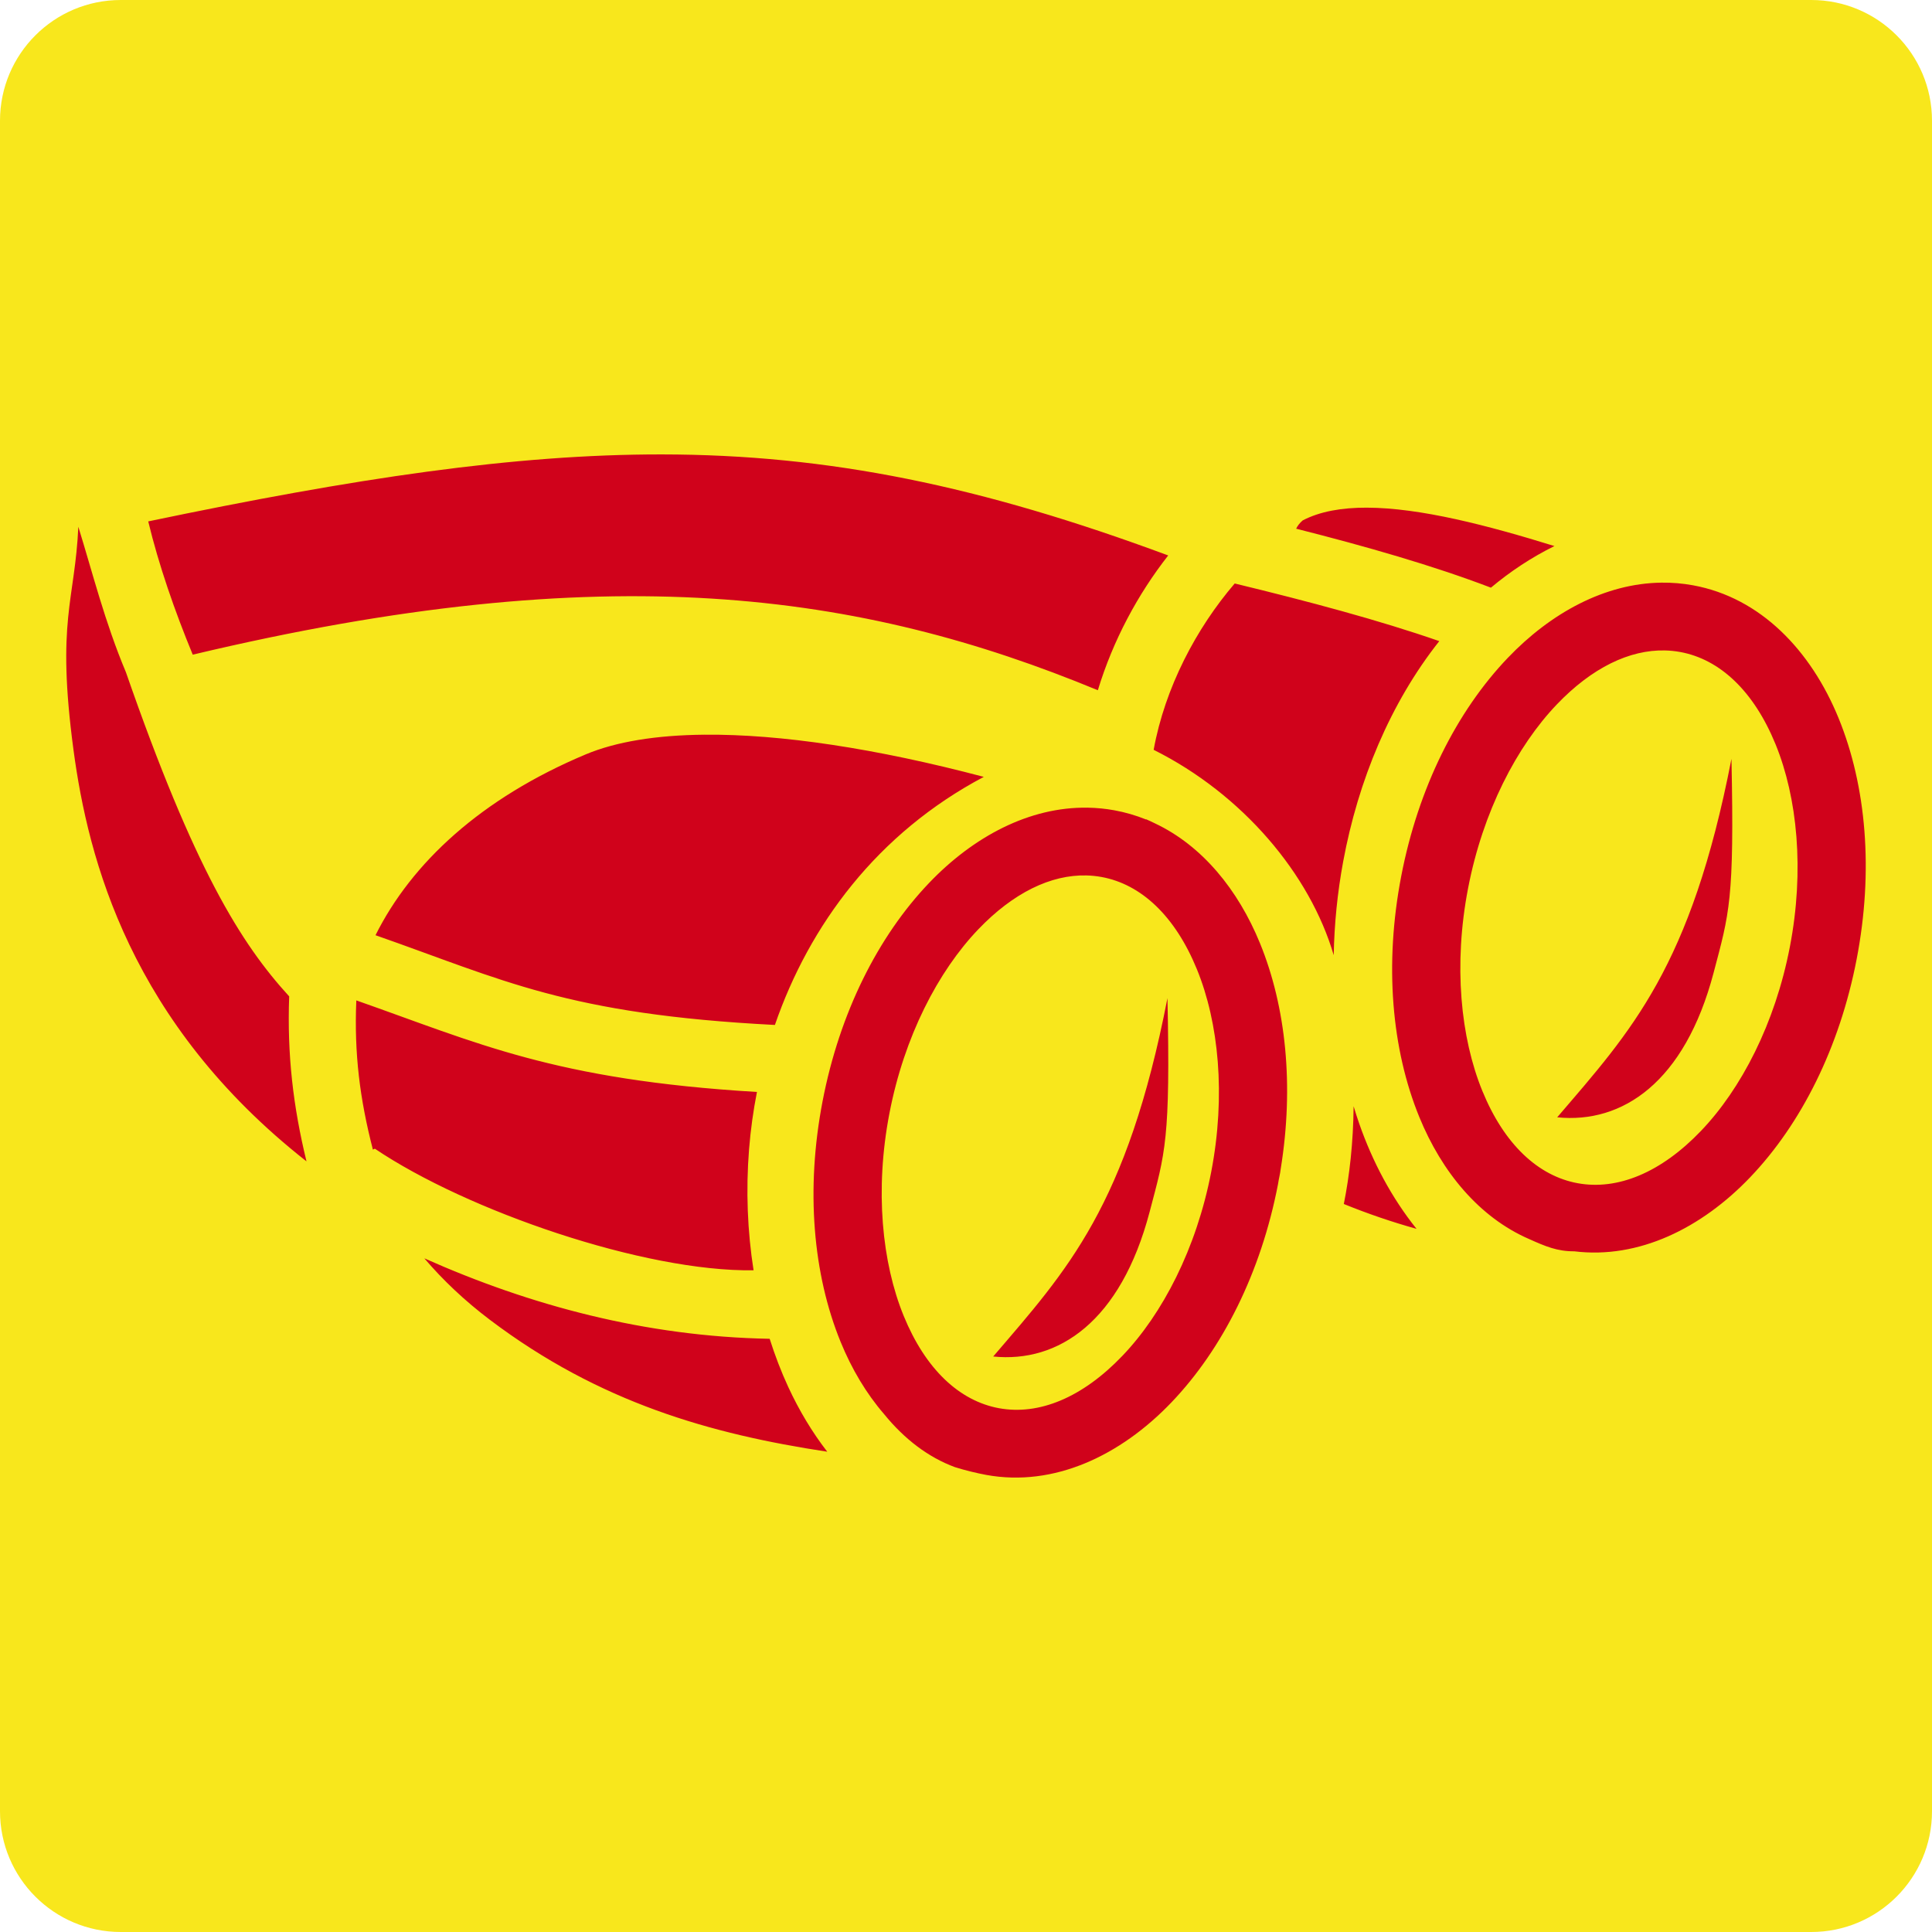
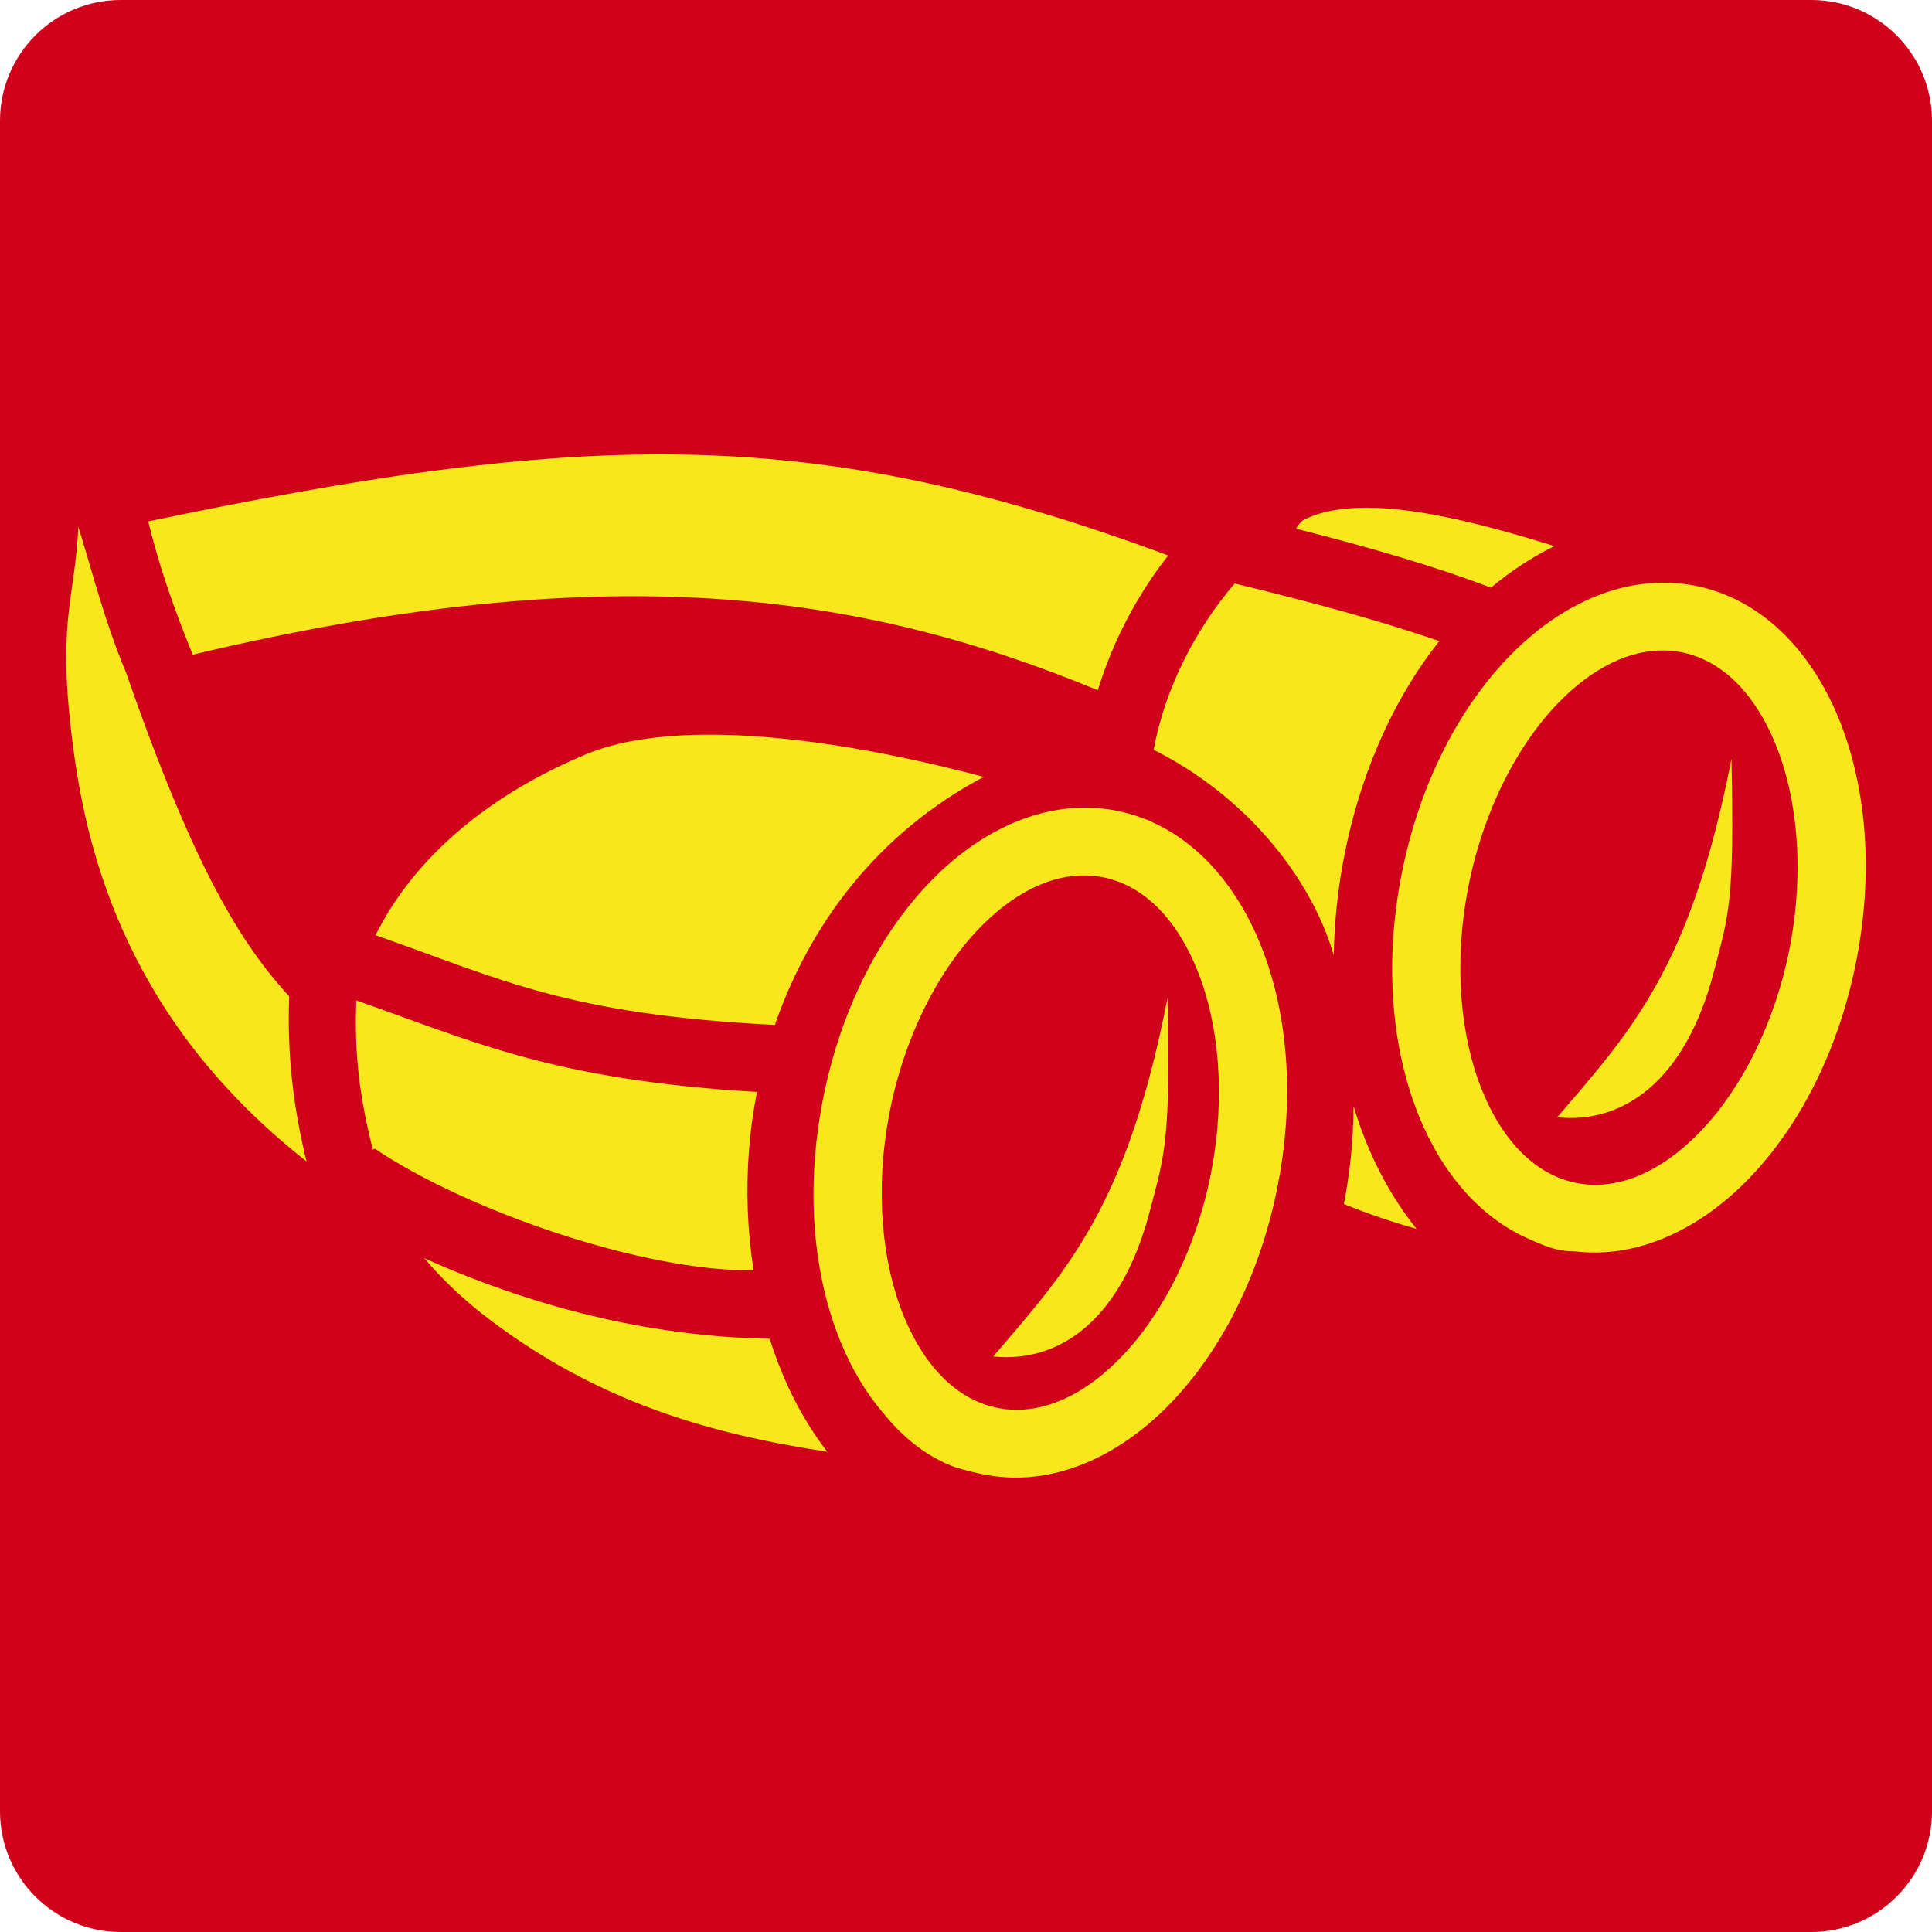
<svg xmlns="http://www.w3.org/2000/svg" style="height: 512px; width: 512px;" viewBox="0 0 512 512">
-   <rect fill="#f8e71c" fill-opacity="1" height="512" width="512" rx="32" ry="32" />
+   <rect fill="#d0021b" fill-opacity="1" height="512" width="512" rx="32" ry="32" />
  <g class="" style="" transform="translate(0,0)">
-     <path d="M175.342 120.424c-39.044-.035-81.332 6.312-136.06 17.752 2.786 11.553 6.997 23.69 11.796 35.318 109.813-26.153 176.85-16.624 239.863 9.426 4.03-13.23 10.572-25.413 18.648-35.72-49.595-18.4-89.864-26.737-134.246-26.776zm186.87 14.11c-6.61-.015-12.398.99-16.982 3.376-.79.68-1.384 1.442-1.734 2.2 18.56 4.702 36.184 9.745 51.613 15.628 5.153-4.313 10.78-8.04 16.833-11.027-17.658-5.47-35.56-10.142-49.732-10.175zm-341.454 5.063c-.89 19.648-5.877 24.76-1.288 59.096 3.89 29.1 15.095 72.413 61.754 109.08-3.517-14.455-5.16-28.265-4.587-43.724-12.806-14.01-25.166-33.834-43.268-85.906-5.63-13.404-8.834-26.383-12.612-38.547zm419.545 14.81c-14.962.188-29.31 7.998-40.727 19.942-13.532 14.156-23.72 34.396-28.234 57.824-4.516 23.427-2.557 45.88 4.785 63.843 5.976 14.622 15.925 26.615 29.078 32.332h.002c4.374 1.97 7.517 3.288 12 3.265 17.044 2.097 33.69-6.112 46.593-19.61 13.533-14.158 23.717-34.396 28.233-57.824 4.515-23.426 2.56-45.88-4.78-63.842-7.343-17.963-20.684-31.962-38.59-35.227a43.482 43.482 0 0 0-8.36-.702zm-113.092.222c-10.18 11.86-18.49 27.615-21.48 44.08 23.602 11.794 41.428 32.958 47.72 54.432.148-8.285.985-16.61 2.5-24.8 3.964-21.45 12.488-42.035 25.476-58.436-15.95-5.543-34.613-10.52-54.215-15.277zm114.053 17.745a25.86 25.86 0 0 1 3.993.41c10.53 1.92 19.517 10.35 25.285 24.46 5.768 14.112 7.704 33.376 3.786 53.706-3.918 20.33-12.897 37.605-23.527 48.726-10.632 11.12-22.15 15.812-32.68 13.892-10.53-1.92-19.517-10.352-25.284-24.463-5.768-14.11-7.702-33.373-3.783-53.703 3.918-20.33 12.894-37.604 23.525-48.725 9.302-9.73 19.28-14.54 28.685-14.302zm-254.61 22.328c-12.71.12-23.37 1.835-31.446 5.224-27.724 11.638-46.134 28.764-55.694 47.918 33.88 11.845 50.606 20.93 105.842 23.778 9.12-26.446 27.087-50.78 55.36-65.742-28.42-7.515-53.842-11.37-74.063-11.177zm272.198 6.406c-10.734 55.258-26.578 72.102-46.178 94.99 17.267 1.758 33.788-9.264 41.44-38.276 4.17-15.812 5.536-19.187 4.74-56.715zm-170.577 12.913l-.066.022c-15.41-.246-30.24 7.657-41.977 19.933-13.532 14.157-23.72 34.395-28.234 57.823-4.515 23.428-2.557 45.882 4.785 63.844 2.92 7.144 6.79 13.658 11.517 19.12 5.406 6.65 11.756 11.463 18.757 14.042 2.697.853 5.81 1.6 8.315 2.065 17.906 3.266 35.553-5.08 49.085-19.237 13.532-14.157 23.717-34.397 28.232-57.825.216-1.492.55-2.617.717-4.068 3.55-21.95 1.418-42.855-5.498-59.775-5.793-14.175-15.324-25.876-27.885-31.788-.753-.37-1.52-.728-2.305-1.068v.062a43.235 43.235 0 0 0-8.4-2.434 43.435 43.435 0 0 0-6.975-.693 8.534 8.534 0 0 1-.067-.022zm-.355 17.98a25.85 25.85 0 0 1 3.992.41c10.53 1.92 19.518 10.353 25.285 24.464 5.768 14.11 7.703 33.373 3.785 53.703-3.918 20.33-12.896 37.604-23.527 48.724-10.63 11.12-22.147 15.813-32.678 13.893-10.53-1.92-19.517-10.35-25.285-24.46-5.767-14.112-7.7-33.376-3.783-53.706 3.918-20.33 12.895-37.603 23.525-48.724 9.302-9.73 19.282-14.54 28.686-14.304zm21.47 32.497c-10.736 55.26-26.58 72.102-46.18 94.99 17.268 1.76 33.787-9.263 41.438-38.275 4.17-15.812 5.537-19.187 4.74-56.715zm-214.96.62c-.603 14.054.94 26.203 4.392 39.542l.516-.246c24.38 16.45 71.385 32.672 100.367 32.224-1.63-10.355-2.06-21.19-1.193-32.12a134.61 134.61 0 0 1 2.087-15.135c-53.818-3.222-74.207-13.057-106.168-24.264zm264.29 28.05c-.09 9.523-1.072 18.374-2.595 25.904a179.038 179.038 0 0 0 19.27 6.586c-6.608-8.252-11.652-17.756-15.186-27.88-.53-1.522-1.022-3.06-1.488-4.61zm-246.27 40.3c4.936 5.788 10.722 11.266 17.384 16.3 29.055 21.964 58.6 30.283 89.398 34.95-4.006-5.177-7.465-10.95-10.33-17.138-1.89-4.08-3.525-8.36-4.93-12.783-32.872-.606-63.45-8.824-91.523-21.33z" fill="#d0021b" fill-opacity="1" />
+     <path d="M175.342 120.424c-39.044-.035-81.332 6.312-136.06 17.752 2.786 11.553 6.997 23.69 11.796 35.318 109.813-26.153 176.85-16.624 239.863 9.426 4.03-13.23 10.572-25.413 18.648-35.72-49.595-18.4-89.864-26.737-134.246-26.776zm186.87 14.11c-6.61-.015-12.398.99-16.982 3.376-.79.68-1.384 1.442-1.734 2.2 18.56 4.702 36.184 9.745 51.613 15.628 5.153-4.313 10.78-8.04 16.833-11.027-17.658-5.47-35.56-10.142-49.732-10.175zm-341.454 5.063c-.89 19.648-5.877 24.76-1.288 59.096 3.89 29.1 15.095 72.413 61.754 109.08-3.517-14.455-5.16-28.265-4.587-43.724-12.806-14.01-25.166-33.834-43.268-85.906-5.63-13.404-8.834-26.383-12.612-38.547zm419.545 14.81c-14.962.188-29.31 7.998-40.727 19.942-13.532 14.156-23.72 34.396-28.234 57.824-4.516 23.427-2.557 45.88 4.785 63.843 5.976 14.622 15.925 26.615 29.078 32.332h.002c4.374 1.97 7.517 3.288 12 3.265 17.044 2.097 33.69-6.112 46.593-19.61 13.533-14.158 23.717-34.396 28.233-57.824 4.515-23.426 2.56-45.88-4.78-63.842-7.343-17.963-20.684-31.962-38.59-35.227a43.482 43.482 0 0 0-8.36-.702zm-113.092.222c-10.18 11.86-18.49 27.615-21.48 44.08 23.602 11.794 41.428 32.958 47.72 54.432.148-8.285.985-16.61 2.5-24.8 3.964-21.45 12.488-42.035 25.476-58.436-15.95-5.543-34.613-10.52-54.215-15.277zm114.053 17.745a25.86 25.86 0 0 1 3.993.41c10.53 1.92 19.517 10.35 25.285 24.46 5.768 14.112 7.704 33.376 3.786 53.706-3.918 20.33-12.897 37.605-23.527 48.726-10.632 11.12-22.15 15.812-32.68 13.892-10.53-1.92-19.517-10.352-25.284-24.463-5.768-14.11-7.702-33.373-3.783-53.703 3.918-20.33 12.894-37.604 23.525-48.725 9.302-9.73 19.28-14.54 28.685-14.302zm-254.61 22.328c-12.71.12-23.37 1.835-31.446 5.224-27.724 11.638-46.134 28.764-55.694 47.918 33.88 11.845 50.606 20.93 105.842 23.778 9.12-26.446 27.087-50.78 55.36-65.742-28.42-7.515-53.842-11.37-74.063-11.177zm272.198 6.406c-10.734 55.258-26.578 72.102-46.178 94.99 17.267 1.758 33.788-9.264 41.44-38.276 4.17-15.812 5.536-19.187 4.74-56.715zm-170.577 12.913l-.066.022c-15.41-.246-30.24 7.657-41.977 19.933-13.532 14.157-23.72 34.395-28.234 57.823-4.515 23.428-2.557 45.882 4.785 63.844 2.92 7.144 6.79 13.658 11.517 19.12 5.406 6.65 11.756 11.463 18.757 14.042 2.697.853 5.81 1.6 8.315 2.065 17.906 3.266 35.553-5.08 49.085-19.237 13.532-14.157 23.717-34.397 28.232-57.825.216-1.492.55-2.617.717-4.068 3.55-21.95 1.418-42.855-5.498-59.775-5.793-14.175-15.324-25.876-27.885-31.788-.753-.37-1.52-.728-2.305-1.068v.062a43.235 43.235 0 0 0-8.4-2.434 43.435 43.435 0 0 0-6.975-.693 8.534 8.534 0 0 1-.067-.022zm-.355 17.98a25.85 25.85 0 0 1 3.992.41c10.53 1.92 19.518 10.353 25.285 24.464 5.768 14.11 7.703 33.373 3.785 53.703-3.918 20.33-12.896 37.604-23.527 48.724-10.63 11.12-22.147 15.813-32.678 13.893-10.53-1.92-19.517-10.35-25.285-24.46-5.767-14.112-7.7-33.376-3.783-53.706 3.918-20.33 12.895-37.603 23.525-48.724 9.302-9.73 19.282-14.54 28.686-14.304zm21.47 32.497c-10.736 55.26-26.58 72.102-46.18 94.99 17.268 1.76 33.787-9.263 41.438-38.275 4.17-15.812 5.537-19.187 4.74-56.715zm-214.96.62c-.603 14.054.94 26.203 4.392 39.542l.516-.246c24.38 16.45 71.385 32.672 100.367 32.224-1.63-10.355-2.06-21.19-1.193-32.12a134.61 134.61 0 0 1 2.087-15.135c-53.818-3.222-74.207-13.057-106.168-24.264zm264.29 28.05c-.09 9.523-1.072 18.374-2.595 25.904a179.038 179.038 0 0 0 19.27 6.586c-6.608-8.252-11.652-17.756-15.186-27.88-.53-1.522-1.022-3.06-1.488-4.61zm-246.27 40.3c4.936 5.788 10.722 11.266 17.384 16.3 29.055 21.964 58.6 30.283 89.398 34.95-4.006-5.177-7.465-10.95-10.33-17.138-1.89-4.08-3.525-8.36-4.93-12.783-32.872-.606-63.45-8.824-91.523-21.33z" fill="#f8e71c" fill-opacity="1" />
  </g>
</svg>
